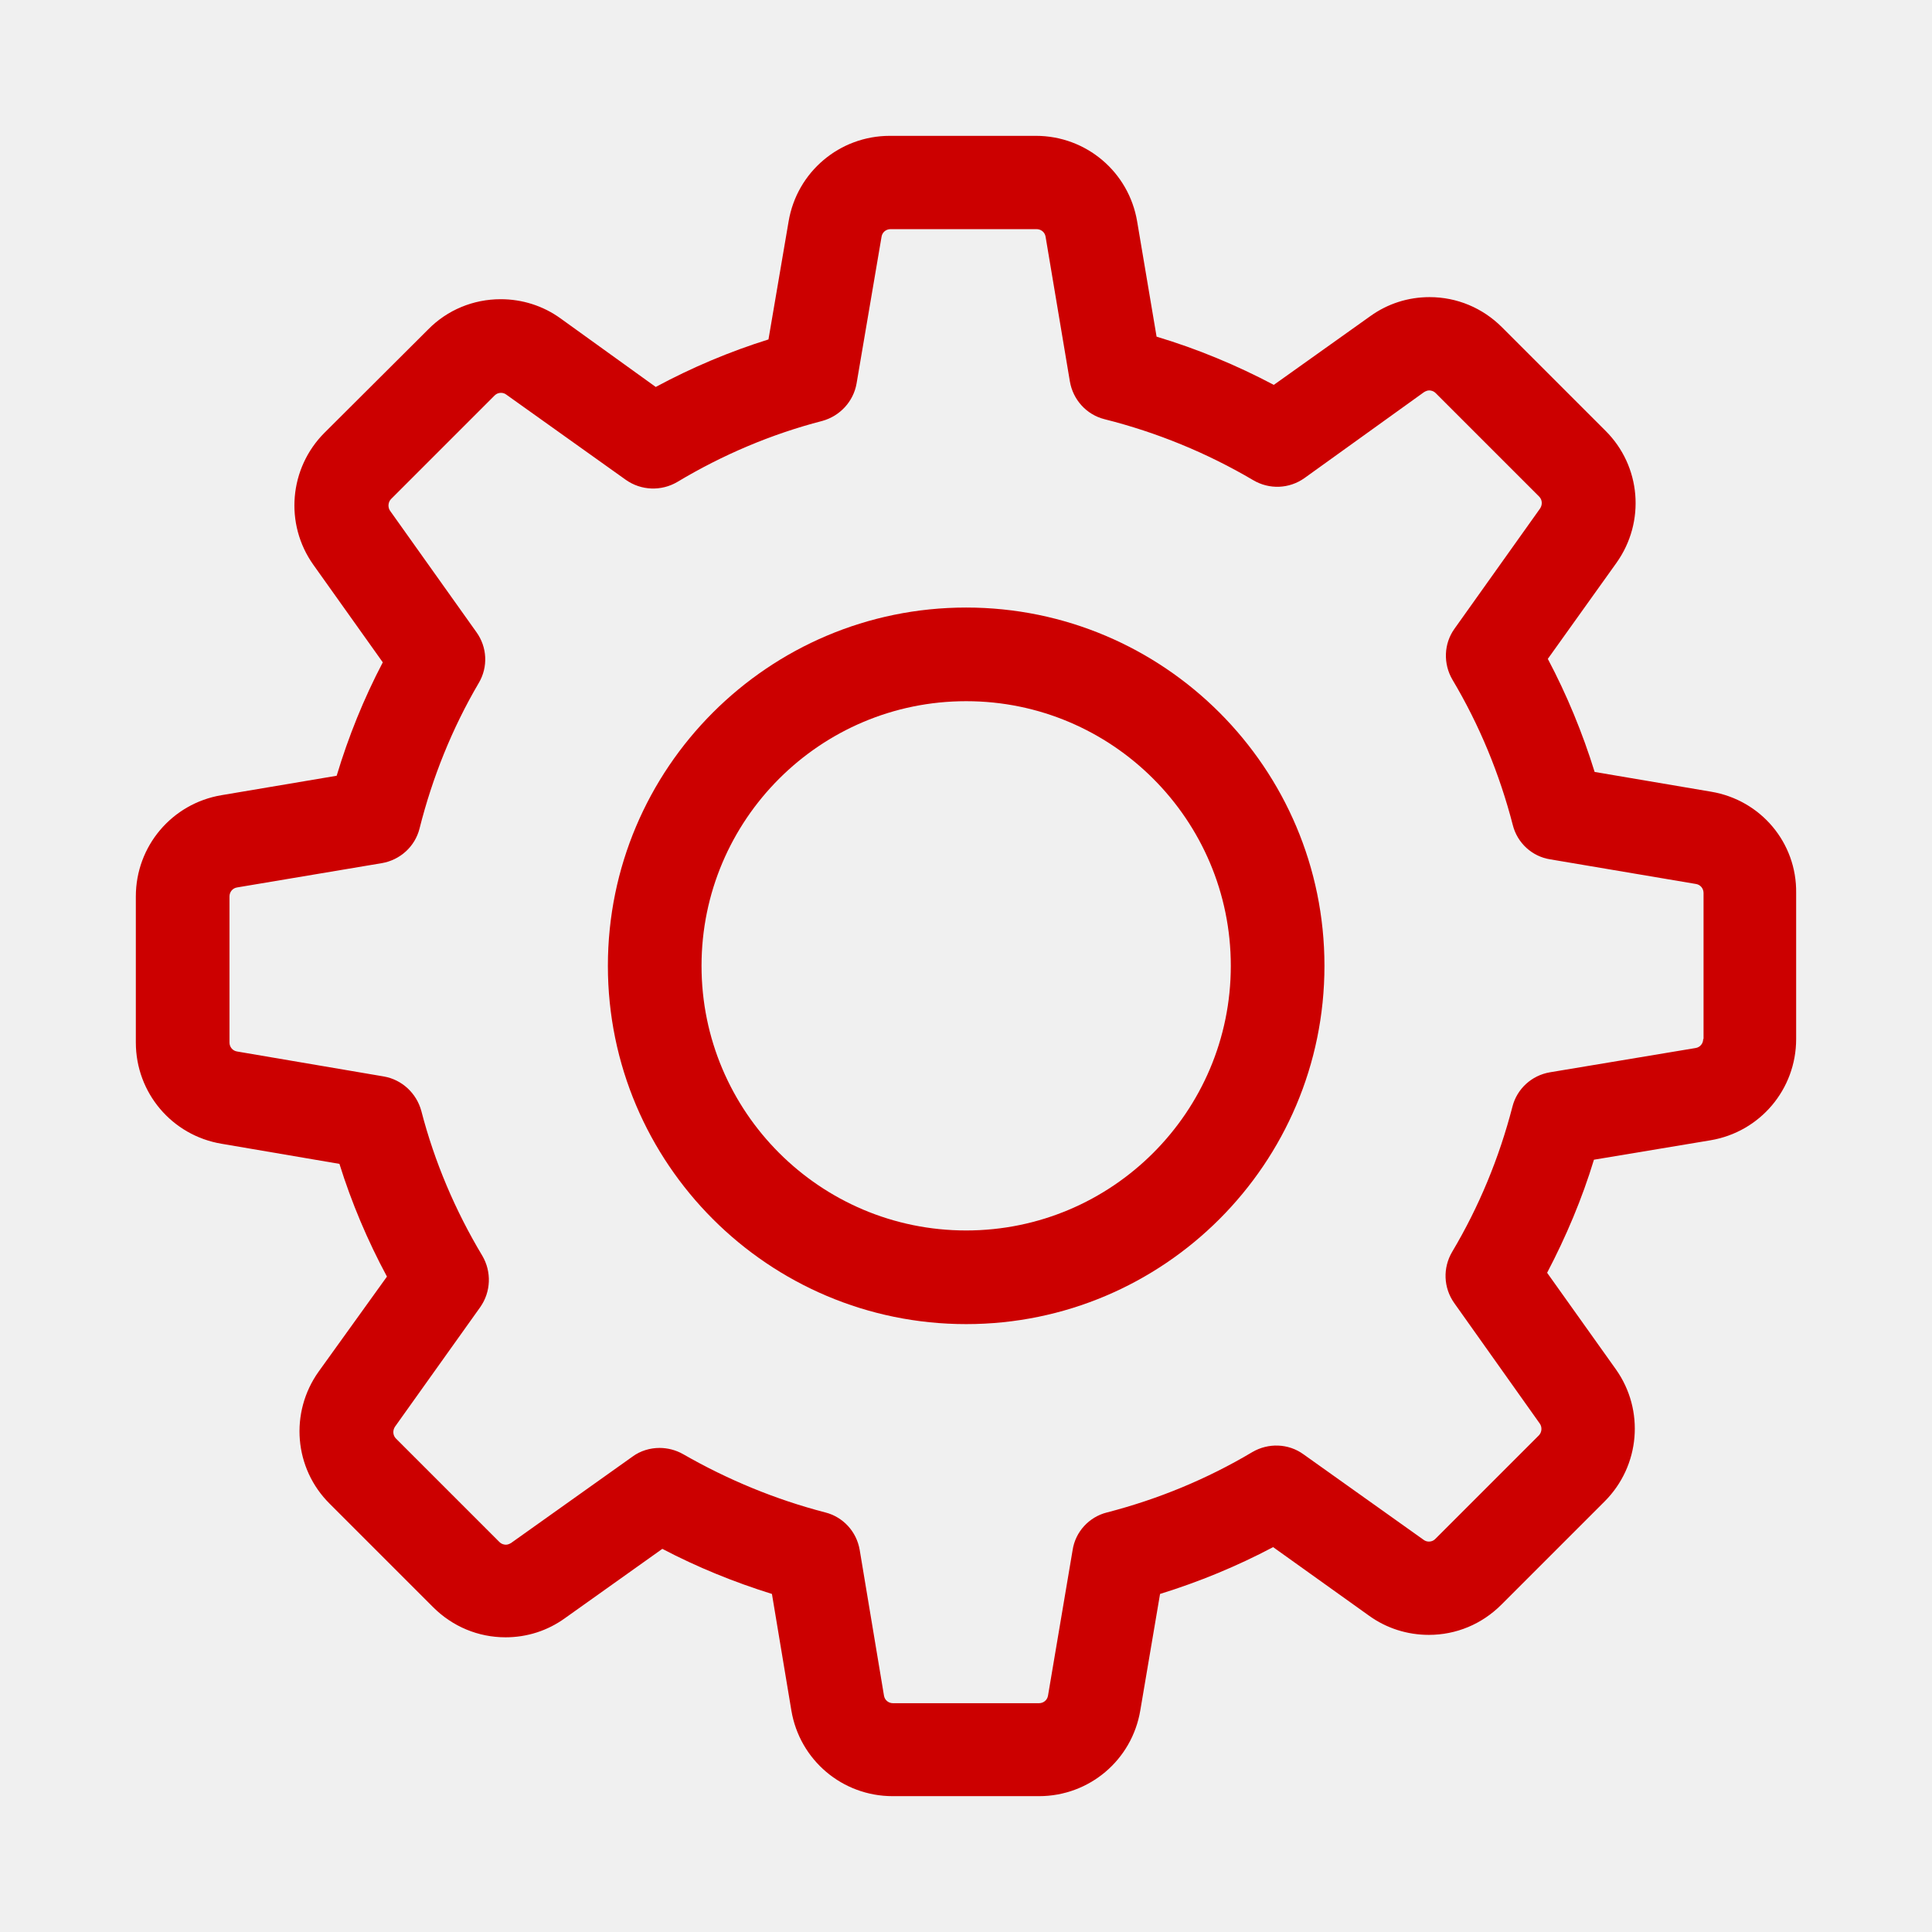
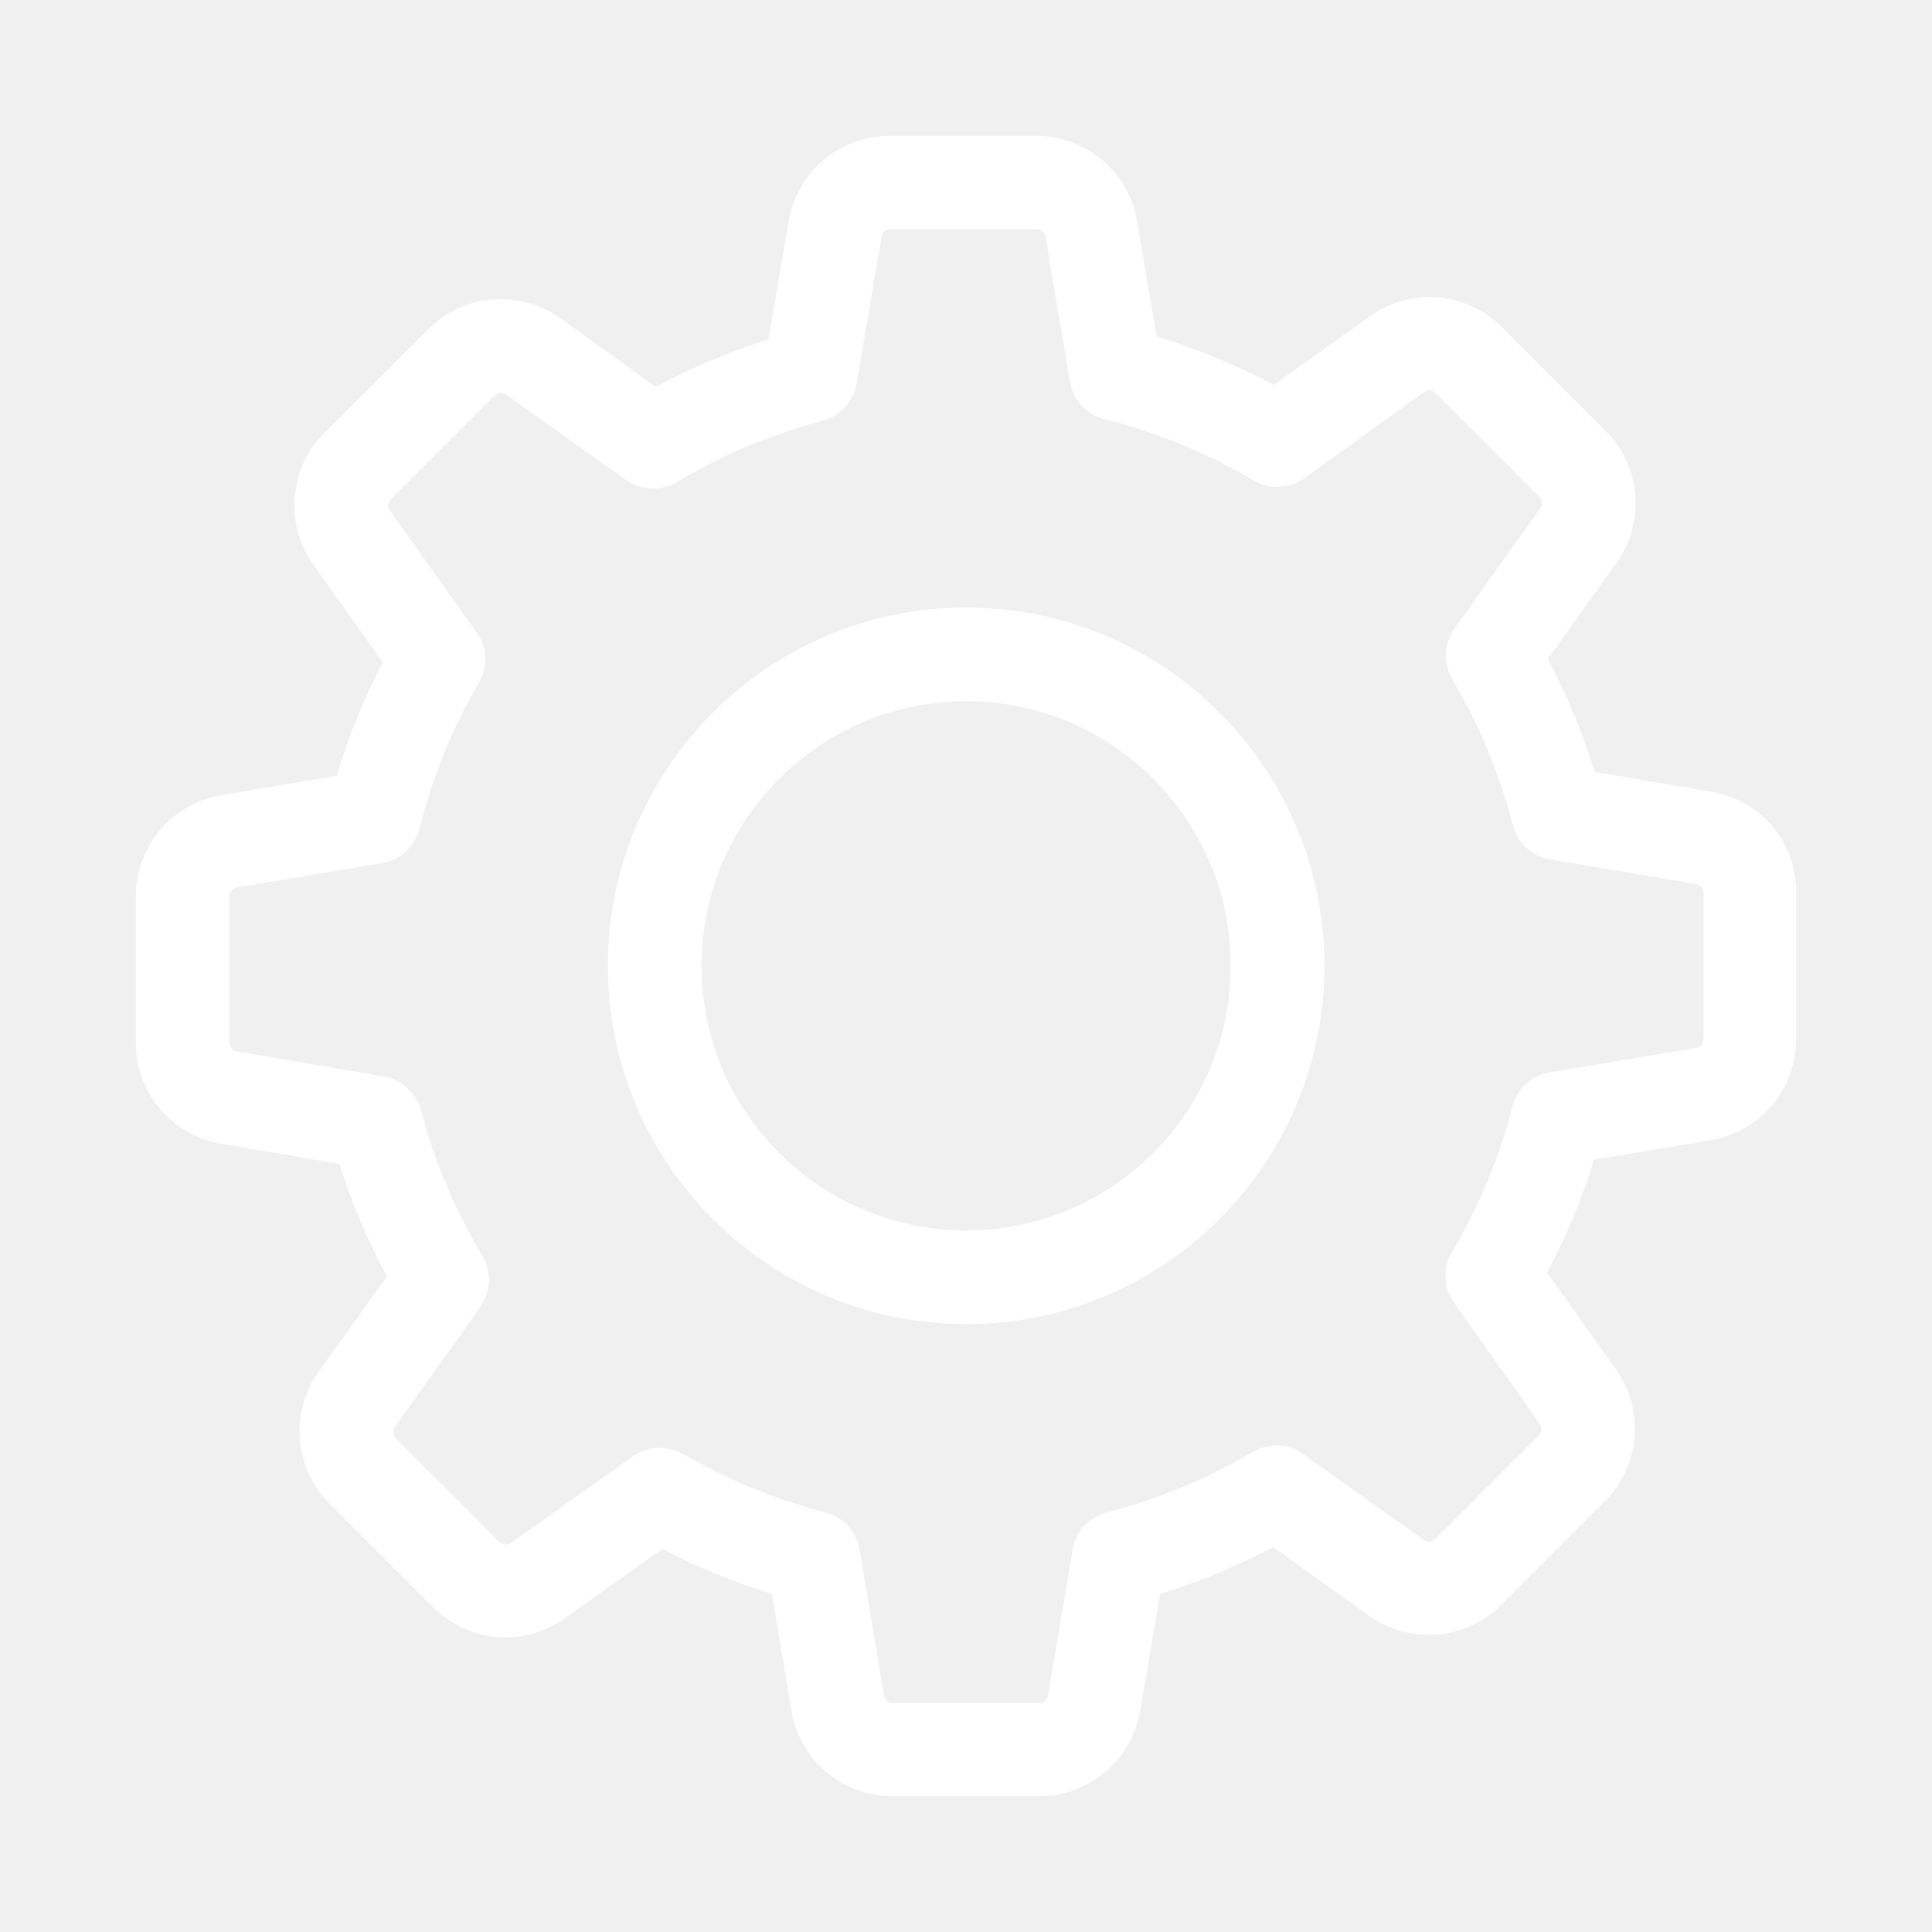
<svg xmlns="http://www.w3.org/2000/svg" width="64" height="64" viewBox="0 0 64 64" version="1.1" id="svg10">
  <defs id="defs14" />
  <g id="g8" style="fill:#ffffff;stroke:#ffffff;stroke-width:0;stroke-miterlimit:4;stroke-dasharray:none" transform="matrix(0.1148945,0,0,0.1148945,4.499834,4.499884)">
    <g id="g6" style="stroke-width:0;stroke-miterlimit:4;stroke-dasharray:none">
-       <path style="fill:#cc0000;stroke:#ffffff;stroke-width:0;stroke-miterlimit:4;stroke-dasharray:none;fill-opacity:1" d="m 454.2,189.101 -33.6,-5.7 c -3.5,-11.3 -8,-22.2 -13.5,-32.6 l 19.8,-27.7 c 8.4,-11.8 7.1,-27.9 -3.2,-38.1 l -29.8,-29.8 c -5.6,-5.6 -13,-8.7 -20.9,-8.7 -6.2,0 -12.1,1.9 -17.1,5.5 l -27.8,19.8 c -10.8,-5.7 -22.1,-10.4 -33.8,-13.9 l -5.6,-33.2 c -2.4,-14.3 -14.7,-24.7 -29.2,-24.7 h -42.1 c -14.5,0 -26.8,10.4 -29.2,24.7 l -5.8,34 c -11.2,3.5 -22.1,8.1 -32.5,13.7 l -27.5,-19.8 c -5,-3.6 -11,-5.5 -17.2,-5.5 -7.9,0 -15.4,3.1 -20.9,8.7 l -29.9,29.8 c -10.2,10.2 -11.6,26.3 -3.2,38.1 l 20,28.1 c -5.5,10.5 -9.9,21.4 -13.3,32.7 l -33.2,5.6 c -14.3,2.4 -24.7,14.7 -24.7,29.2 v 42.1 c 0,14.5 10.4,26.8 24.7,29.2 l 34,5.8 c 3.5,11.2 8.1,22.1 13.7,32.5 l -19.7,27.4 c -8.4,11.8 -7.1,27.9 3.2,38.1 l 29.8,29.8 c 5.6,5.6 13,8.7 20.9,8.7 6.2,0 12.1,-1.9 17.1,-5.5 l 28.1,-20 c 10.1,5.3 20.7,9.6 31.6,13 l 5.6,33.6 c 2.4,14.3 14.7,24.7 29.2,24.7 h 42.2 c 14.5,0 26.8,-10.4 29.2,-24.7 l 5.7,-33.6 c 11.3,-3.5 22.2,-8 32.6,-13.5 l 27.7,19.8 c 5,3.6 11,5.5 17.2,5.5 v 0 c 7.9,0 15.3,-3.1 20.9,-8.7 l 29.8,-29.8 c 10.2,-10.2 11.6,-26.3 3.2,-38.1 l -19.8,-27.8 c 5.5,-10.5 10.1,-21.4 13.5,-32.6 l 33.6,-5.6 c 14.3,-2.4 24.7,-14.7 24.7,-29.2 v -42.1 c 0.2,-14.5 -10.2,-26.8 -24.5,-29.2 z m -2.3,71.3 c 0,1.3 -0.9,2.4 -2.2,2.6 l -42,7 c -5.3,0.9 -9.5,4.8 -10.8,9.9 -3.8,14.7 -9.6,28.8 -17.4,41.9 -2.7,4.6 -2.5,10.3 0.6,14.7 l 24.7,34.8 c 0.7,1 0.6,2.5 -0.3,3.4 l -29.8,29.8 c -0.7,0.7 -1.4,0.8 -1.9,0.8 -0.6,0 -1.1,-0.2 -1.5,-0.5 l -34.7,-24.7 c -4.3,-3.1 -10.1,-3.3 -14.7,-0.6 -13.1,7.8 -27.2,13.6 -41.9,17.4 -5.2,1.3 -9.1,5.6 -9.9,10.8 l -7.1,42 c -0.2,1.3 -1.3,2.2 -2.6,2.2 h -42.1 c -1.3,0 -2.4,-0.9 -2.6,-2.2 l -7,-42 c -0.9,-5.3 -4.8,-9.5 -9.9,-10.8 -14.3,-3.7 -28.1,-9.4 -41,-16.8 -2.1,-1.2 -4.5,-1.8 -6.8,-1.8 -2.7,0 -5.5,0.8 -7.8,2.5 l -35,24.9 c -0.5,0.3 -1,0.5 -1.5,0.5 -0.4,0 -1.2,-0.1 -1.9,-0.8 L 75,375.601 c -0.9,-0.9 -1,-2.3 -0.3,-3.4 l 24.6,-34.5 c 3.1,-4.4 3.3,-10.2 0.6,-14.8 -7.8,-13 -13.8,-27.1 -17.6,-41.8 -1.4,-5.1 -5.6,-9 -10.8,-9.9 l -42.3,-7.2 c -1.3,-0.2 -2.2,-1.3 -2.2,-2.6 v -42.1 c 0,-1.3 0.9,-2.4 2.2,-2.6 l 41.7,-7 c 5.3,-0.9 9.6,-4.8 10.9,-10 3.7,-14.7 9.4,-28.9 17.1,-42 2.7,-4.6 2.4,-10.3 -0.7,-14.6 l -24.9,-35 c -0.7,-1 -0.6,-2.5 0.3,-3.4 l 29.8,-29.8 c 0.7,-0.7 1.4,-0.8 1.9,-0.8 0.6,0 1.1,0.2 1.5,0.5 l 34.5,24.6 c 4.4,3.1 10.2,3.3 14.8,0.6 13,-7.8 27.1,-13.8 41.8,-17.6 5.1,-1.4 9,-5.6 9.9,-10.8 l 7.2,-42.3 c 0.2,-1.3 1.3,-2.2 2.6,-2.2 h 42.1 c 1.3,0 2.4,0.9 2.6,2.2 l 7,41.7 c 0.9,5.3 4.8,9.6 10,10.9 15.1,3.8 29.5,9.7 42.9,17.6 4.6,2.7 10.3,2.5 14.7,-0.6 l 34.5,-24.8 c 0.5,-0.3 1,-0.5 1.5,-0.5 0.4,0 1.2,0.1 1.9,0.8 l 29.8,29.8 c 0.9,0.9 1,2.3 0.3,3.4 l -24.7,34.7 c -3.1,4.3 -3.3,10.1 -0.6,14.7 7.8,13.1 13.6,27.2 17.4,41.9 1.3,5.2 5.6,9.1 10.8,9.9 l 42,7.1 c 1.3,0.2 2.2,1.3 2.2,2.6 v 42.1 z" id="path2" />
-       <path style="stroke:#ffffff;stroke-width:0;stroke-miterlimit:4;stroke-dasharray:none;fill:#cc0000;fill-opacity:1" d="m 239.4,136.001 c -57,0 -103.3,46.3 -103.3,103.3 0,57 46.3,103.3 103.3,103.3 57,0 103.3,-46.3 103.3,-103.3 0,-57 -46.3,-103.3 -103.3,-103.3 z m 0,179.6 c -42.1,0 -76.3,-34.2 -76.3,-76.3 0,-42.1 34.2,-76.3 76.3,-76.3 42.1,0 76.3,34.2 76.3,76.3 0,42.1 -34.2,76.3 -76.3,76.3 z" id="path4" />
+       <path style="fill:#ffffff;stroke:#ffffff;stroke-width:0;stroke-miterlimit:4;stroke-dasharray:none" d="m 454.2,189.101 -33.6,-5.7 c -3.5,-11.3 -8,-22.2 -13.5,-32.6 l 19.8,-27.7 c 8.4,-11.8 7.1,-27.9 -3.2,-38.1 l -29.8,-29.8 c -5.6,-5.6 -13,-8.7 -20.9,-8.7 -6.2,0 -12.1,1.9 -17.1,5.5 l -27.8,19.8 c -10.8,-5.7 -22.1,-10.4 -33.8,-13.9 l -5.6,-33.2 c -2.4,-14.3 -14.7,-24.7 -29.2,-24.7 h -42.1 c -14.5,0 -26.8,10.4 -29.2,24.7 l -5.8,34 c -11.2,3.5 -22.1,8.1 -32.5,13.7 l -27.5,-19.8 c -5,-3.6 -11,-5.5 -17.2,-5.5 -7.9,0 -15.4,3.1 -20.9,8.7 l -29.9,29.8 c -10.2,10.2 -11.6,26.3 -3.2,38.1 l 20,28.1 c -5.5,10.5 -9.9,21.4 -13.3,32.7 l -33.2,5.6 c -14.3,2.4 -24.7,14.7 -24.7,29.2 v 42.1 c 0,14.5 10.4,26.8 24.7,29.2 l 34,5.8 c 3.5,11.2 8.1,22.1 13.7,32.5 l -19.7,27.4 c -8.4,11.8 -7.1,27.9 3.2,38.1 l 29.8,29.8 c 5.6,5.6 13,8.7 20.9,8.7 6.2,0 12.1,-1.9 17.1,-5.5 l 28.1,-20 c 10.1,5.3 20.7,9.6 31.6,13 l 5.6,33.6 c 2.4,14.3 14.7,24.7 29.2,24.7 h 42.2 c 14.5,0 26.8,-10.4 29.2,-24.7 l 5.7,-33.6 c 11.3,-3.5 22.2,-8 32.6,-13.5 l 27.7,19.8 c 5,3.6 11,5.5 17.2,5.5 v 0 c 7.9,0 15.3,-3.1 20.9,-8.7 l 29.8,-29.8 c 10.2,-10.2 11.6,-26.3 3.2,-38.1 l -19.8,-27.8 c 5.5,-10.5 10.1,-21.4 13.5,-32.6 l 33.6,-5.6 c 14.3,-2.4 24.7,-14.7 24.7,-29.2 v -42.1 c 0.2,-14.5 -10.2,-26.8 -24.5,-29.2 z m -2.3,71.3 c 0,1.3 -0.9,2.4 -2.2,2.6 l -42,7 c -5.3,0.9 -9.5,4.8 -10.8,9.9 -3.8,14.7 -9.6,28.8 -17.4,41.9 -2.7,4.6 -2.5,10.3 0.6,14.7 l 24.7,34.8 c 0.7,1 0.6,2.5 -0.3,3.4 l -29.8,29.8 c -0.7,0.7 -1.4,0.8 -1.9,0.8 -0.6,0 -1.1,-0.2 -1.5,-0.5 l -34.7,-24.7 c -4.3,-3.1 -10.1,-3.3 -14.7,-0.6 -13.1,7.8 -27.2,13.6 -41.9,17.4 -5.2,1.3 -9.1,5.6 -9.9,10.8 l -7.1,42 c -0.2,1.3 -1.3,2.2 -2.6,2.2 h -42.1 c -1.3,0 -2.4,-0.9 -2.6,-2.2 l -7,-42 c -0.9,-5.3 -4.8,-9.5 -9.9,-10.8 -14.3,-3.7 -28.1,-9.4 -41,-16.8 -2.1,-1.2 -4.5,-1.8 -6.8,-1.8 -2.7,0 -5.5,0.8 -7.8,2.5 l -35,24.9 c -0.5,0.3 -1,0.5 -1.5,0.5 -0.4,0 -1.2,-0.1 -1.9,-0.8 L 75,375.601 c -0.9,-0.9 -1,-2.3 -0.3,-3.4 l 24.6,-34.5 c 3.1,-4.4 3.3,-10.2 0.6,-14.8 -7.8,-13 -13.8,-27.1 -17.6,-41.8 -1.4,-5.1 -5.6,-9 -10.8,-9.9 l -42.3,-7.2 c -1.3,-0.2 -2.2,-1.3 -2.2,-2.6 v -42.1 c 0,-1.3 0.9,-2.4 2.2,-2.6 l 41.7,-7 c 5.3,-0.9 9.6,-4.8 10.9,-10 3.7,-14.7 9.4,-28.9 17.1,-42 2.7,-4.6 2.4,-10.3 -0.7,-14.6 l -24.9,-35 c -0.7,-1 -0.6,-2.5 0.3,-3.4 l 29.8,-29.8 c 0.7,-0.7 1.4,-0.8 1.9,-0.8 0.6,0 1.1,0.2 1.5,0.5 l 34.5,24.6 c 4.4,3.1 10.2,3.3 14.8,0.6 13,-7.8 27.1,-13.8 41.8,-17.6 5.1,-1.4 9,-5.6 9.9,-10.8 l 7.2,-42.3 c 0.2,-1.3 1.3,-2.2 2.6,-2.2 h 42.1 c 1.3,0 2.4,0.9 2.6,2.2 l 7,41.7 c 0.9,5.3 4.8,9.6 10,10.9 15.1,3.8 29.5,9.7 42.9,17.6 4.6,2.7 10.3,2.5 14.7,-0.6 l 34.5,-24.8 c 0.5,-0.3 1,-0.5 1.5,-0.5 0.4,0 1.2,0.1 1.9,0.8 l 29.8,29.8 c 0.9,0.9 1,2.3 0.3,3.4 l -24.7,34.7 c -3.1,4.3 -3.3,10.1 -0.6,14.7 7.8,13.1 13.6,27.2 17.4,41.9 1.3,5.2 5.6,9.1 10.8,9.9 l 42,7.1 c 1.3,0.2 2.2,1.3 2.2,2.6 v 42.1 z" id="path2" />
+       <path style="stroke:#ffffff;stroke-width:0;stroke-miterlimit:4;stroke-dasharray:none" d="m 239.4,136.001 c -57,0 -103.3,46.3 -103.3,103.3 0,57 46.3,103.3 103.3,103.3 57,0 103.3,-46.3 103.3,-103.3 0,-57 -46.3,-103.3 -103.3,-103.3 z m 0,179.6 c -42.1,0 -76.3,-34.2 -76.3,-76.3 0,-42.1 34.2,-76.3 76.3,-76.3 42.1,0 76.3,34.2 76.3,76.3 0,42.1 -34.2,76.3 -76.3,76.3 z" id="path4" />
    </g>
  </g>
</svg>
